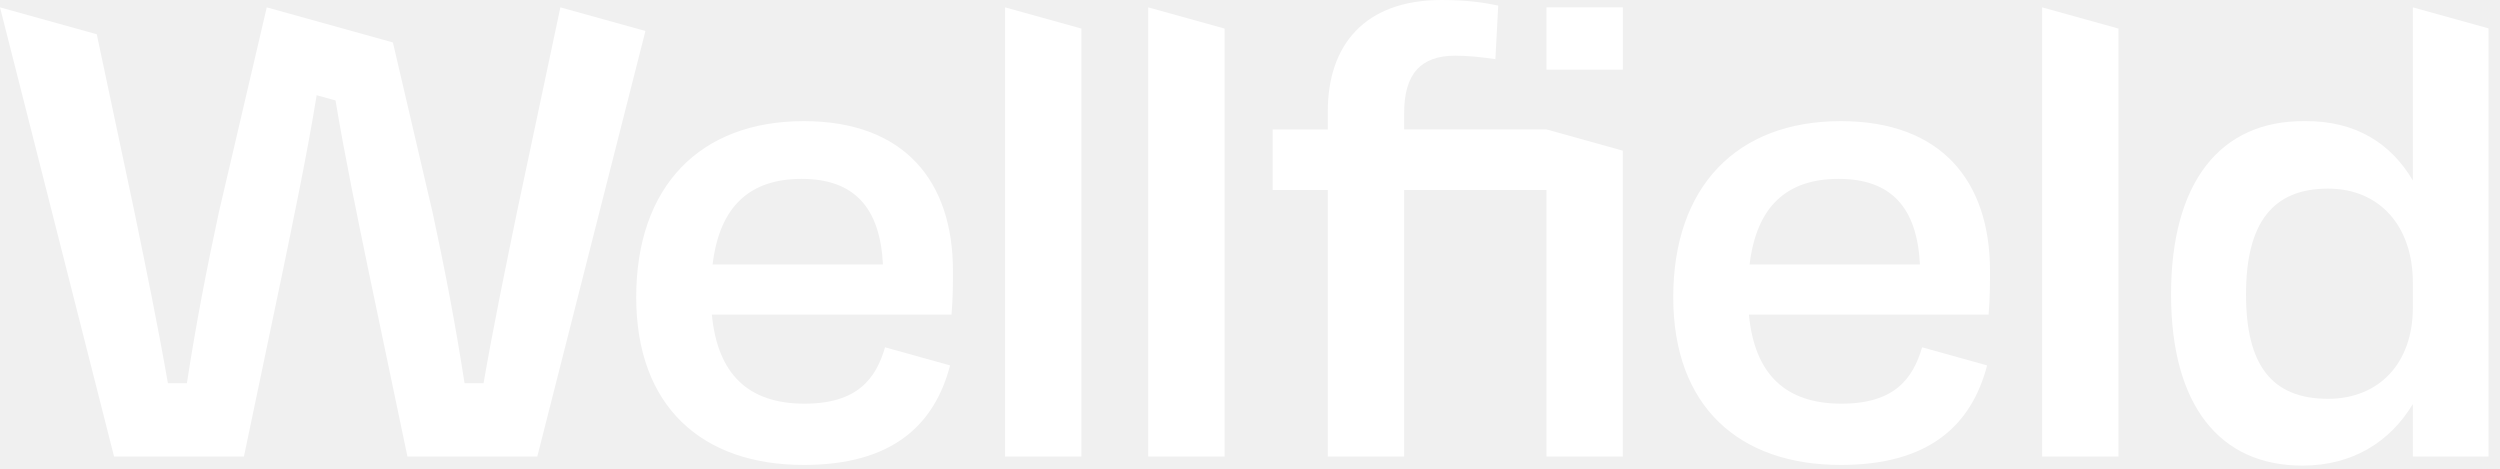
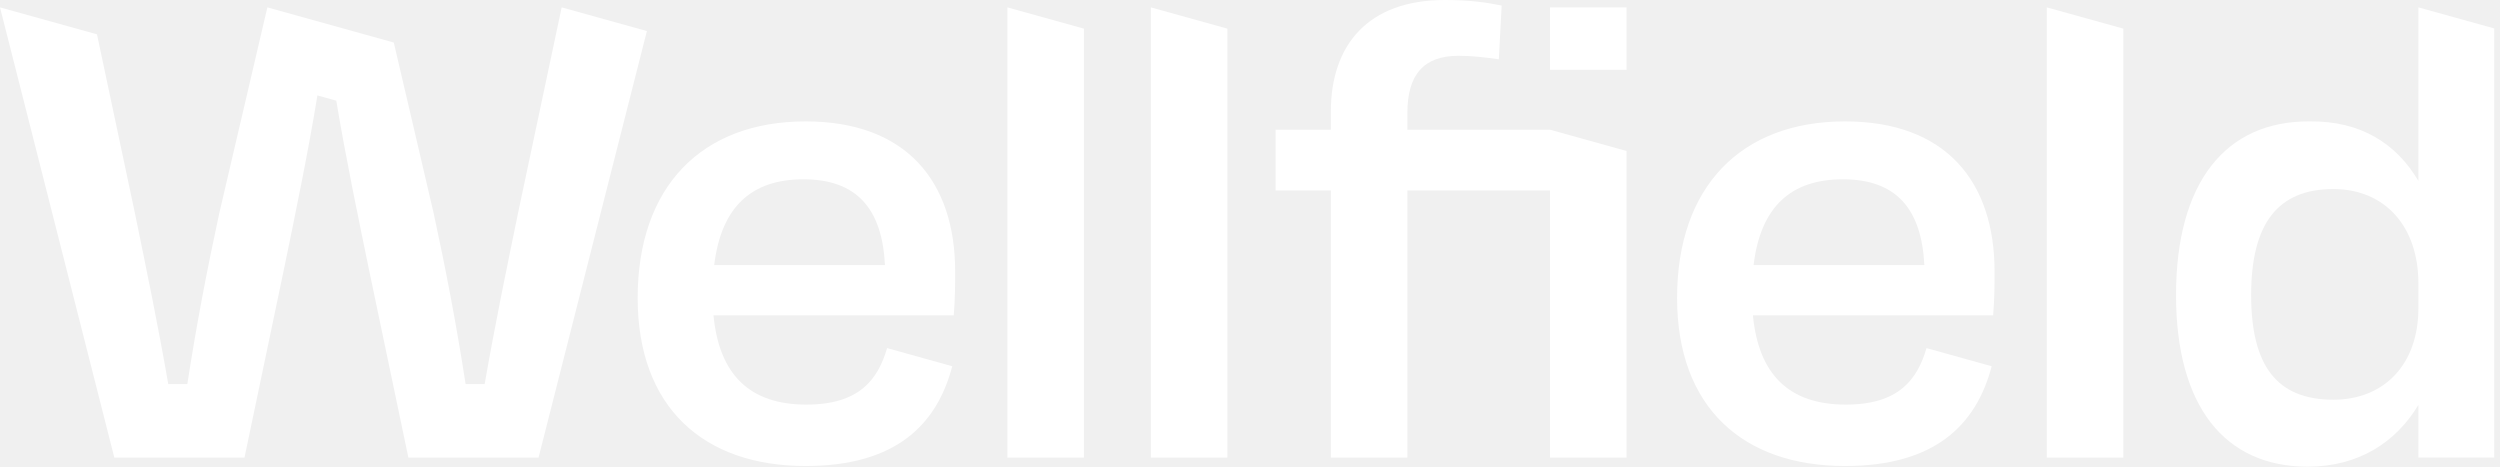
- <svg xmlns="http://www.w3.org/2000/svg" width="128" height="24" viewBox="0 0 128 24" fill="none">
-   <path d="M41.153 6.202C35.831 6.202 32.574 9.55 32.574 15.218C32.574 20.812 35.939 23.805 41.153 23.805C45.713 23.805 47.85 21.738 48.645 18.709L45.315 17.782C44.846 19.385 43.904 20.668 41.189 20.668C38.293 20.668 36.737 19.136 36.447 16.108H48.719C48.791 15.252 48.791 14.504 48.791 13.862C48.791 9.266 46.293 6.202 41.153 6.202ZM36.484 13.542C36.845 10.549 38.401 9.159 41.044 9.159C43.759 9.159 45.062 10.655 45.207 13.542H36.484Z" fill="white" />
-   <path d="M83.089 0.377H79.179V3.567H83.089V0.377Z" fill="white" />
-   <path d="M51.459 23.376H55.369V1.463L51.459 0.377V23.376Z" fill="white" />
-   <path d="M94.249 6.202C88.928 6.202 85.67 9.55 85.67 15.218C85.67 20.812 89.036 23.805 94.249 23.805C98.81 23.805 100.946 21.738 101.741 18.709L98.412 17.782C97.942 19.385 97 20.668 94.285 20.668C91.39 20.668 89.833 19.136 89.544 16.108H101.816C101.888 15.252 101.888 14.504 101.888 13.862C101.886 9.266 99.39 6.202 94.249 6.202ZM89.578 13.542C89.94 10.549 91.496 9.159 94.139 9.159C96.854 9.159 98.157 10.655 98.301 13.542H89.578Z" fill="white" />
-   <path d="M104.556 23.376H108.466V1.463L104.556 0.377V23.376Z" fill="white" />
-   <path d="M58.788 23.376H62.698V1.463L58.788 0.377V23.376Z" fill="white" />
-   <path d="M71.893 6.628V5.772C71.893 3.813 72.726 2.851 74.499 2.851C75.186 2.851 75.803 2.922 76.564 3.028L76.709 0.285C76.02 0.142 75.15 0 73.811 0C69.865 0 67.983 2.317 67.983 5.701V6.628H65.16V9.728H67.983V23.376H71.893V9.728H79.179V23.376H83.089V7.715L79.179 6.626H71.893V6.628Z" fill="white" />
-   <path d="M123.538 0.377V9.241C122.418 7.342 120.604 6.174 117.998 6.202C113.673 6.166 111.158 9.337 111.158 15.073C111.158 20.739 113.635 23.839 117.881 23.839C120.47 23.839 122.38 22.608 123.538 20.687V23.374H127.412V1.453L123.538 0.377ZM123.538 15.752C123.538 18.602 121.801 20.419 119.195 20.419C116.299 20.419 114.996 18.673 114.996 15.073C114.996 11.402 116.371 9.657 119.195 9.657C121.837 9.657 123.538 11.58 123.538 14.467V15.752Z" fill="white" />
-   <path d="M28.691 0.377L26.472 10.842C25.849 13.87 25.264 16.706 24.758 19.619H23.785C23.317 16.591 22.772 13.755 22.149 10.879L20.172 2.413L20.115 2.173L13.658 0.377L11.204 10.879C10.582 13.755 10.035 16.591 9.569 19.619H8.596C8.09 16.706 7.505 13.87 6.882 10.842L4.954 1.754L0 0.377L5.84 23.376H12.489L14.513 13.715C15.046 11.124 15.742 7.796 16.213 4.875L17.179 5.143C17.651 7.999 18.32 11.204 18.837 13.715L20.861 23.376H27.509L33.046 1.587L28.691 0.377Z" fill="white" />
+ <svg xmlns="http://www.w3.org/2000/svg" width="150" height="28" viewBox="0 0 150 28" fill="none">
+   <path d="M48.336 7.284C42.086 7.284 38.26 11.217 38.26 17.874C38.26 24.445 42.213 27.961 48.336 27.961C53.693 27.961 56.202 25.532 57.136 21.975L53.226 20.886C52.674 22.769 51.567 24.276 48.379 24.276C44.977 24.276 43.149 22.476 42.81 18.919H57.224C57.309 17.914 57.309 17.036 57.309 16.281C57.309 10.883 54.374 7.284 48.336 7.284ZM42.852 15.905C43.277 12.39 45.105 10.758 48.209 10.758C51.398 10.758 52.928 12.515 53.098 15.905H42.852Z" fill="white" />
+   <path d="M97.593 0.443H93.001V4.189H97.593V0.443Z" fill="white" />
+   <path d="M60.442 27.457H65.035V1.719L60.442 0.443V27.457Z" fill="white" />
+   <path d="M110.701 7.284C104.451 7.284 100.625 11.217 100.625 17.874C100.625 24.445 104.578 27.961 110.701 27.961C116.058 27.961 118.567 25.532 119.501 21.975L115.591 20.886C115.039 22.769 113.933 24.276 110.744 24.276C107.343 24.276 105.515 22.476 105.175 18.919H119.589C119.674 17.914 119.674 17.036 119.674 16.281C119.671 10.883 116.74 7.284 110.701 7.284ZM105.215 15.905C105.639 12.39 107.467 10.758 110.571 10.758C113.76 10.758 115.291 12.515 115.461 15.905H105.215Z" fill="white" />
+   <path d="M122.808 27.457H127.4V1.719L122.808 0.443V27.457Z" fill="white" />
+   <path d="M69.051 27.457H73.643V1.719L69.051 0.443V27.457Z" fill="white" />
+   <path d="M84.443 7.785V6.78C84.443 4.479 85.422 3.348 87.505 3.348C88.311 3.348 89.036 3.432 89.93 3.557L90.1 0.334C89.29 0.167 88.269 0 86.696 0C82.061 0 79.851 2.721 79.851 6.696V7.785H76.535V11.426H79.851V27.456H84.443V11.426H93.001V27.456H97.594V9.061L93.001 7.783H84.443V7.785Z" fill="white" />
+   <path d="M145.103 0.443V10.854C143.787 8.624 141.657 7.252 138.596 7.284C133.516 7.242 130.562 10.967 130.562 17.705C130.562 24.359 133.471 28 138.458 28C141.5 28 143.742 26.555 145.103 24.298V27.454H149.653V1.706L145.103 0.443ZM145.103 18.501C145.103 21.849 143.063 23.983 140.001 23.983C136.6 23.983 135.069 21.933 135.069 17.705C135.069 13.393 136.685 11.343 140.001 11.343C143.106 11.343 145.103 13.602 145.103 16.992V18.501Z" fill="white" />
+   <path d="M33.7 0.443L31.093 12.734C30.361 16.291 29.674 19.622 29.08 23.044H27.936C27.387 19.487 26.748 16.156 26.016 12.778L23.694 2.835L23.626 2.552L16.042 0.443L13.16 12.778C12.429 16.156 11.787 19.487 11.24 23.044H10.096C9.502 19.622 8.815 16.291 8.083 12.734L5.819 2.06L0 0.443L6.86 27.457H14.669L17.046 16.109C17.673 13.066 18.489 9.157 19.044 5.726L20.177 6.04C20.732 9.396 21.518 13.159 22.125 16.109L24.503 27.457H32.312L38.814 1.864L33.7 0.443Z" fill="white" />
</svg>
